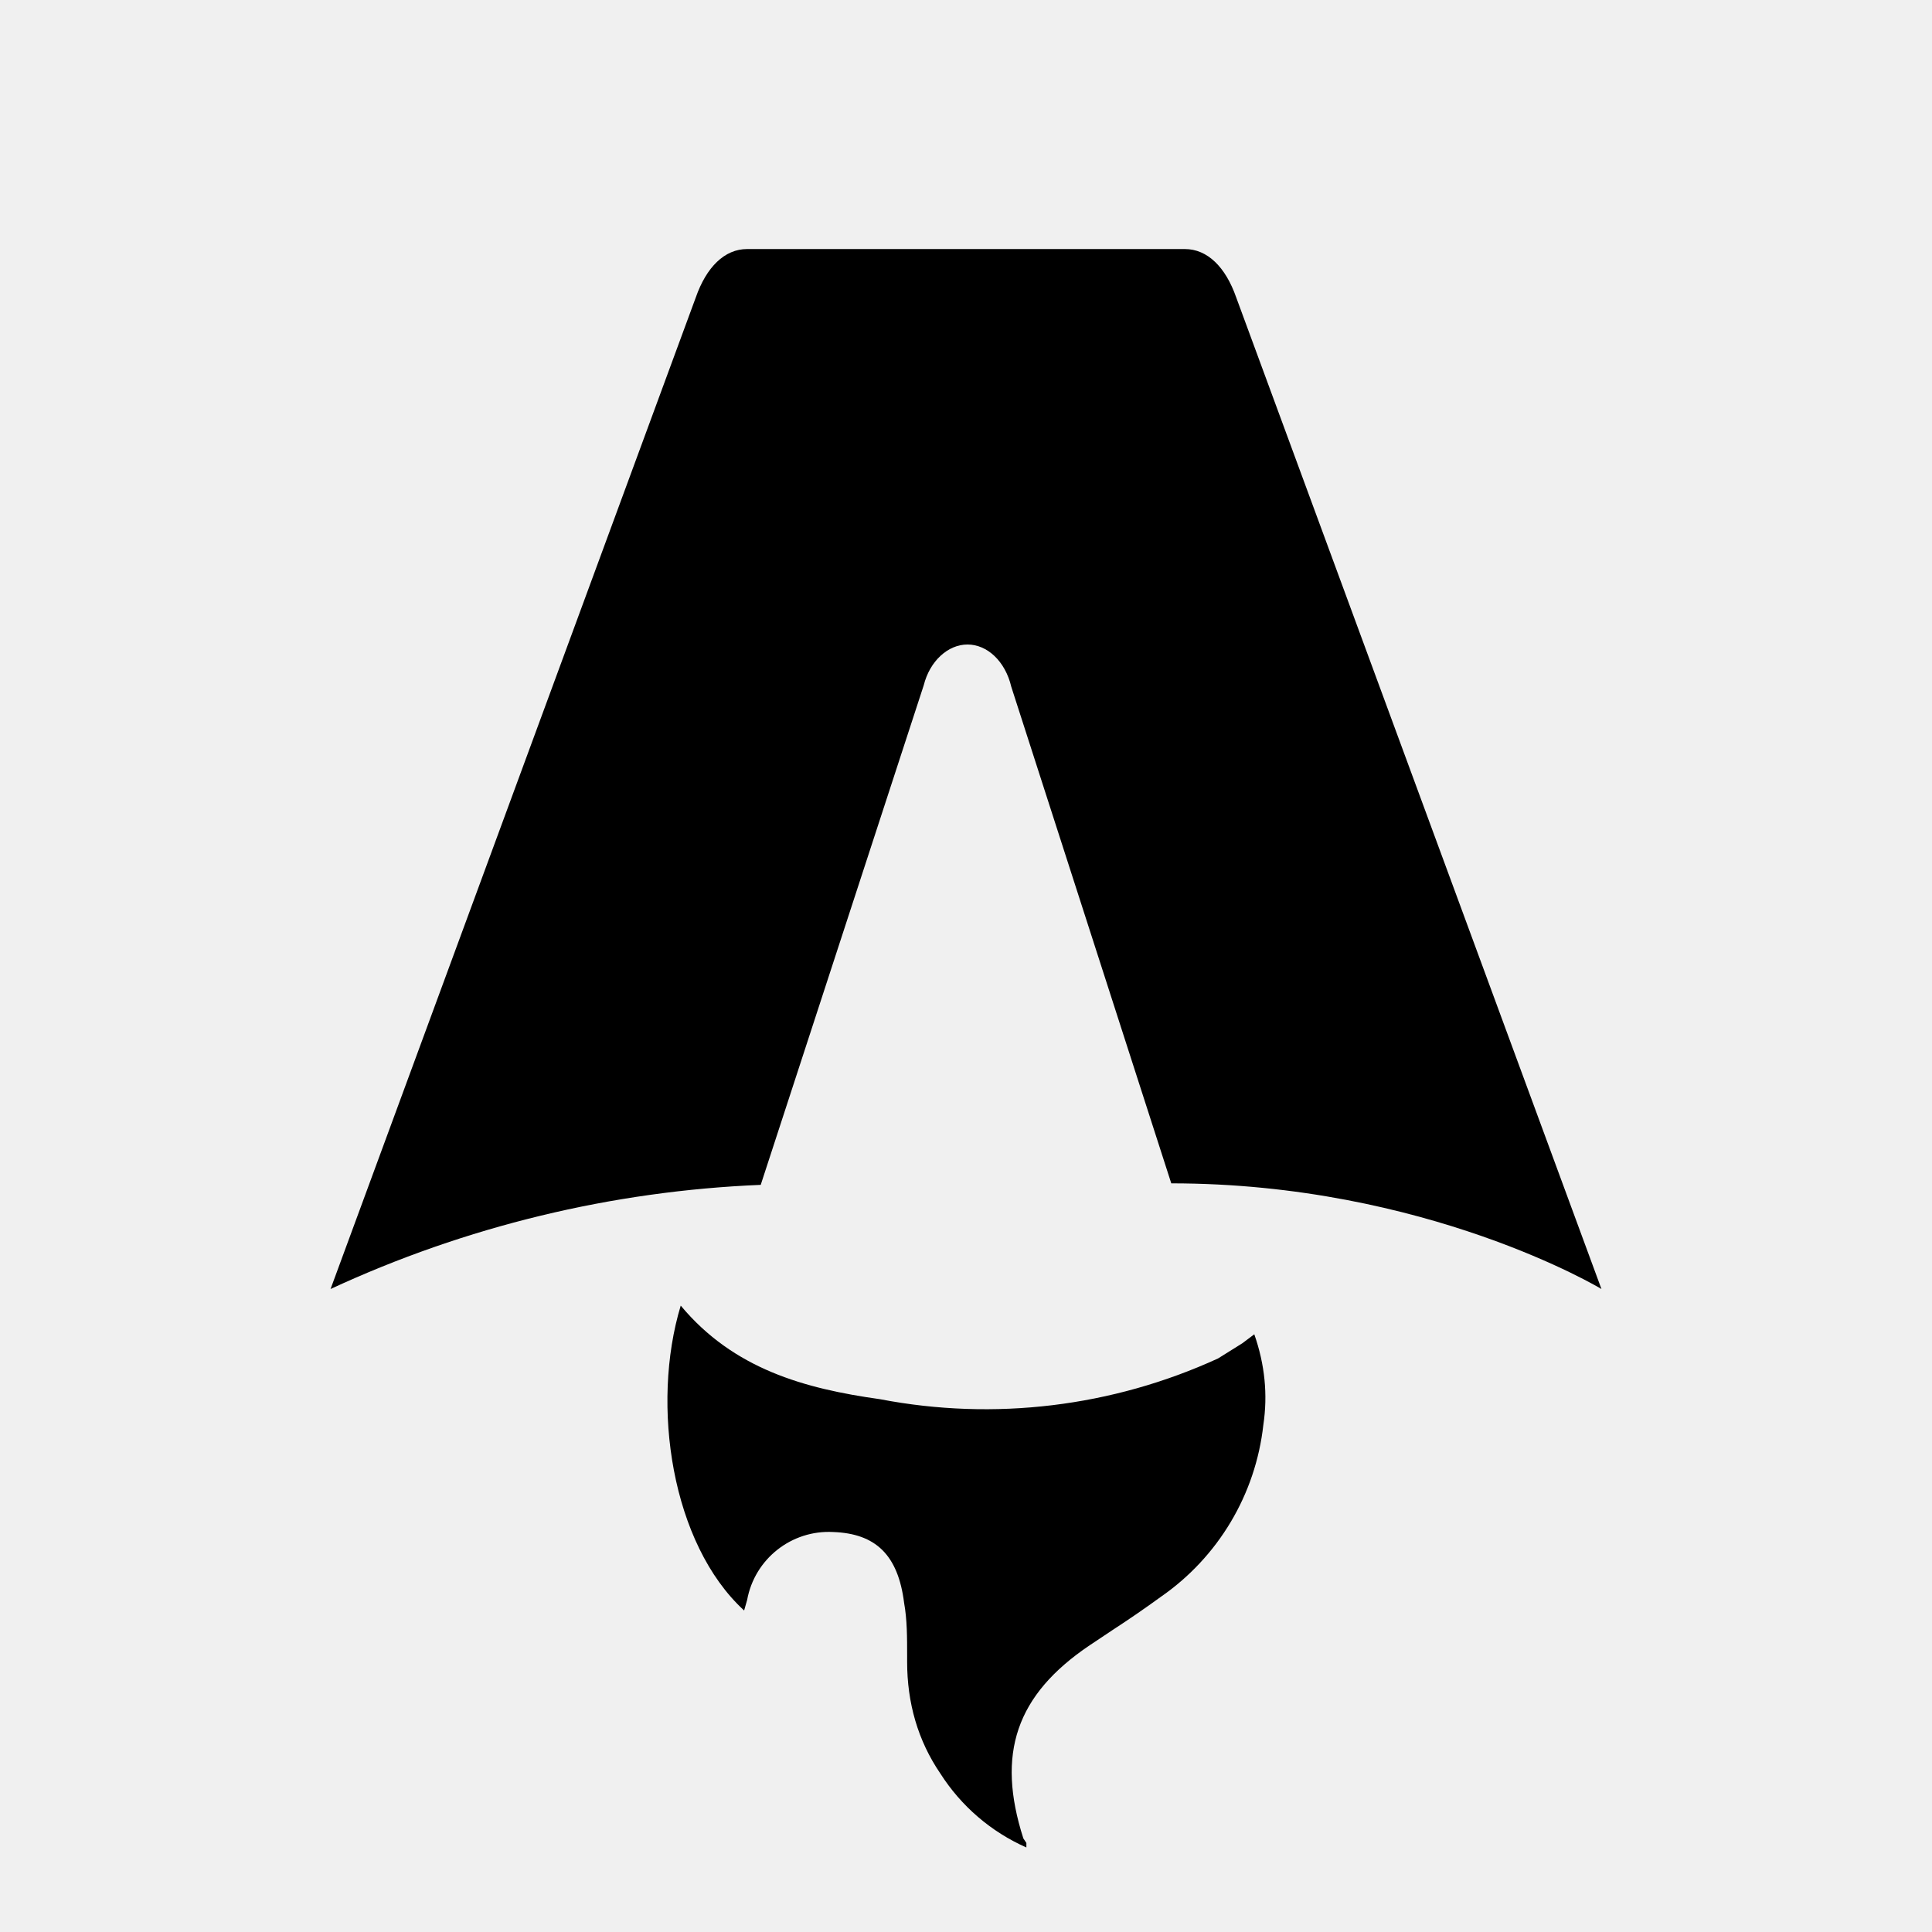
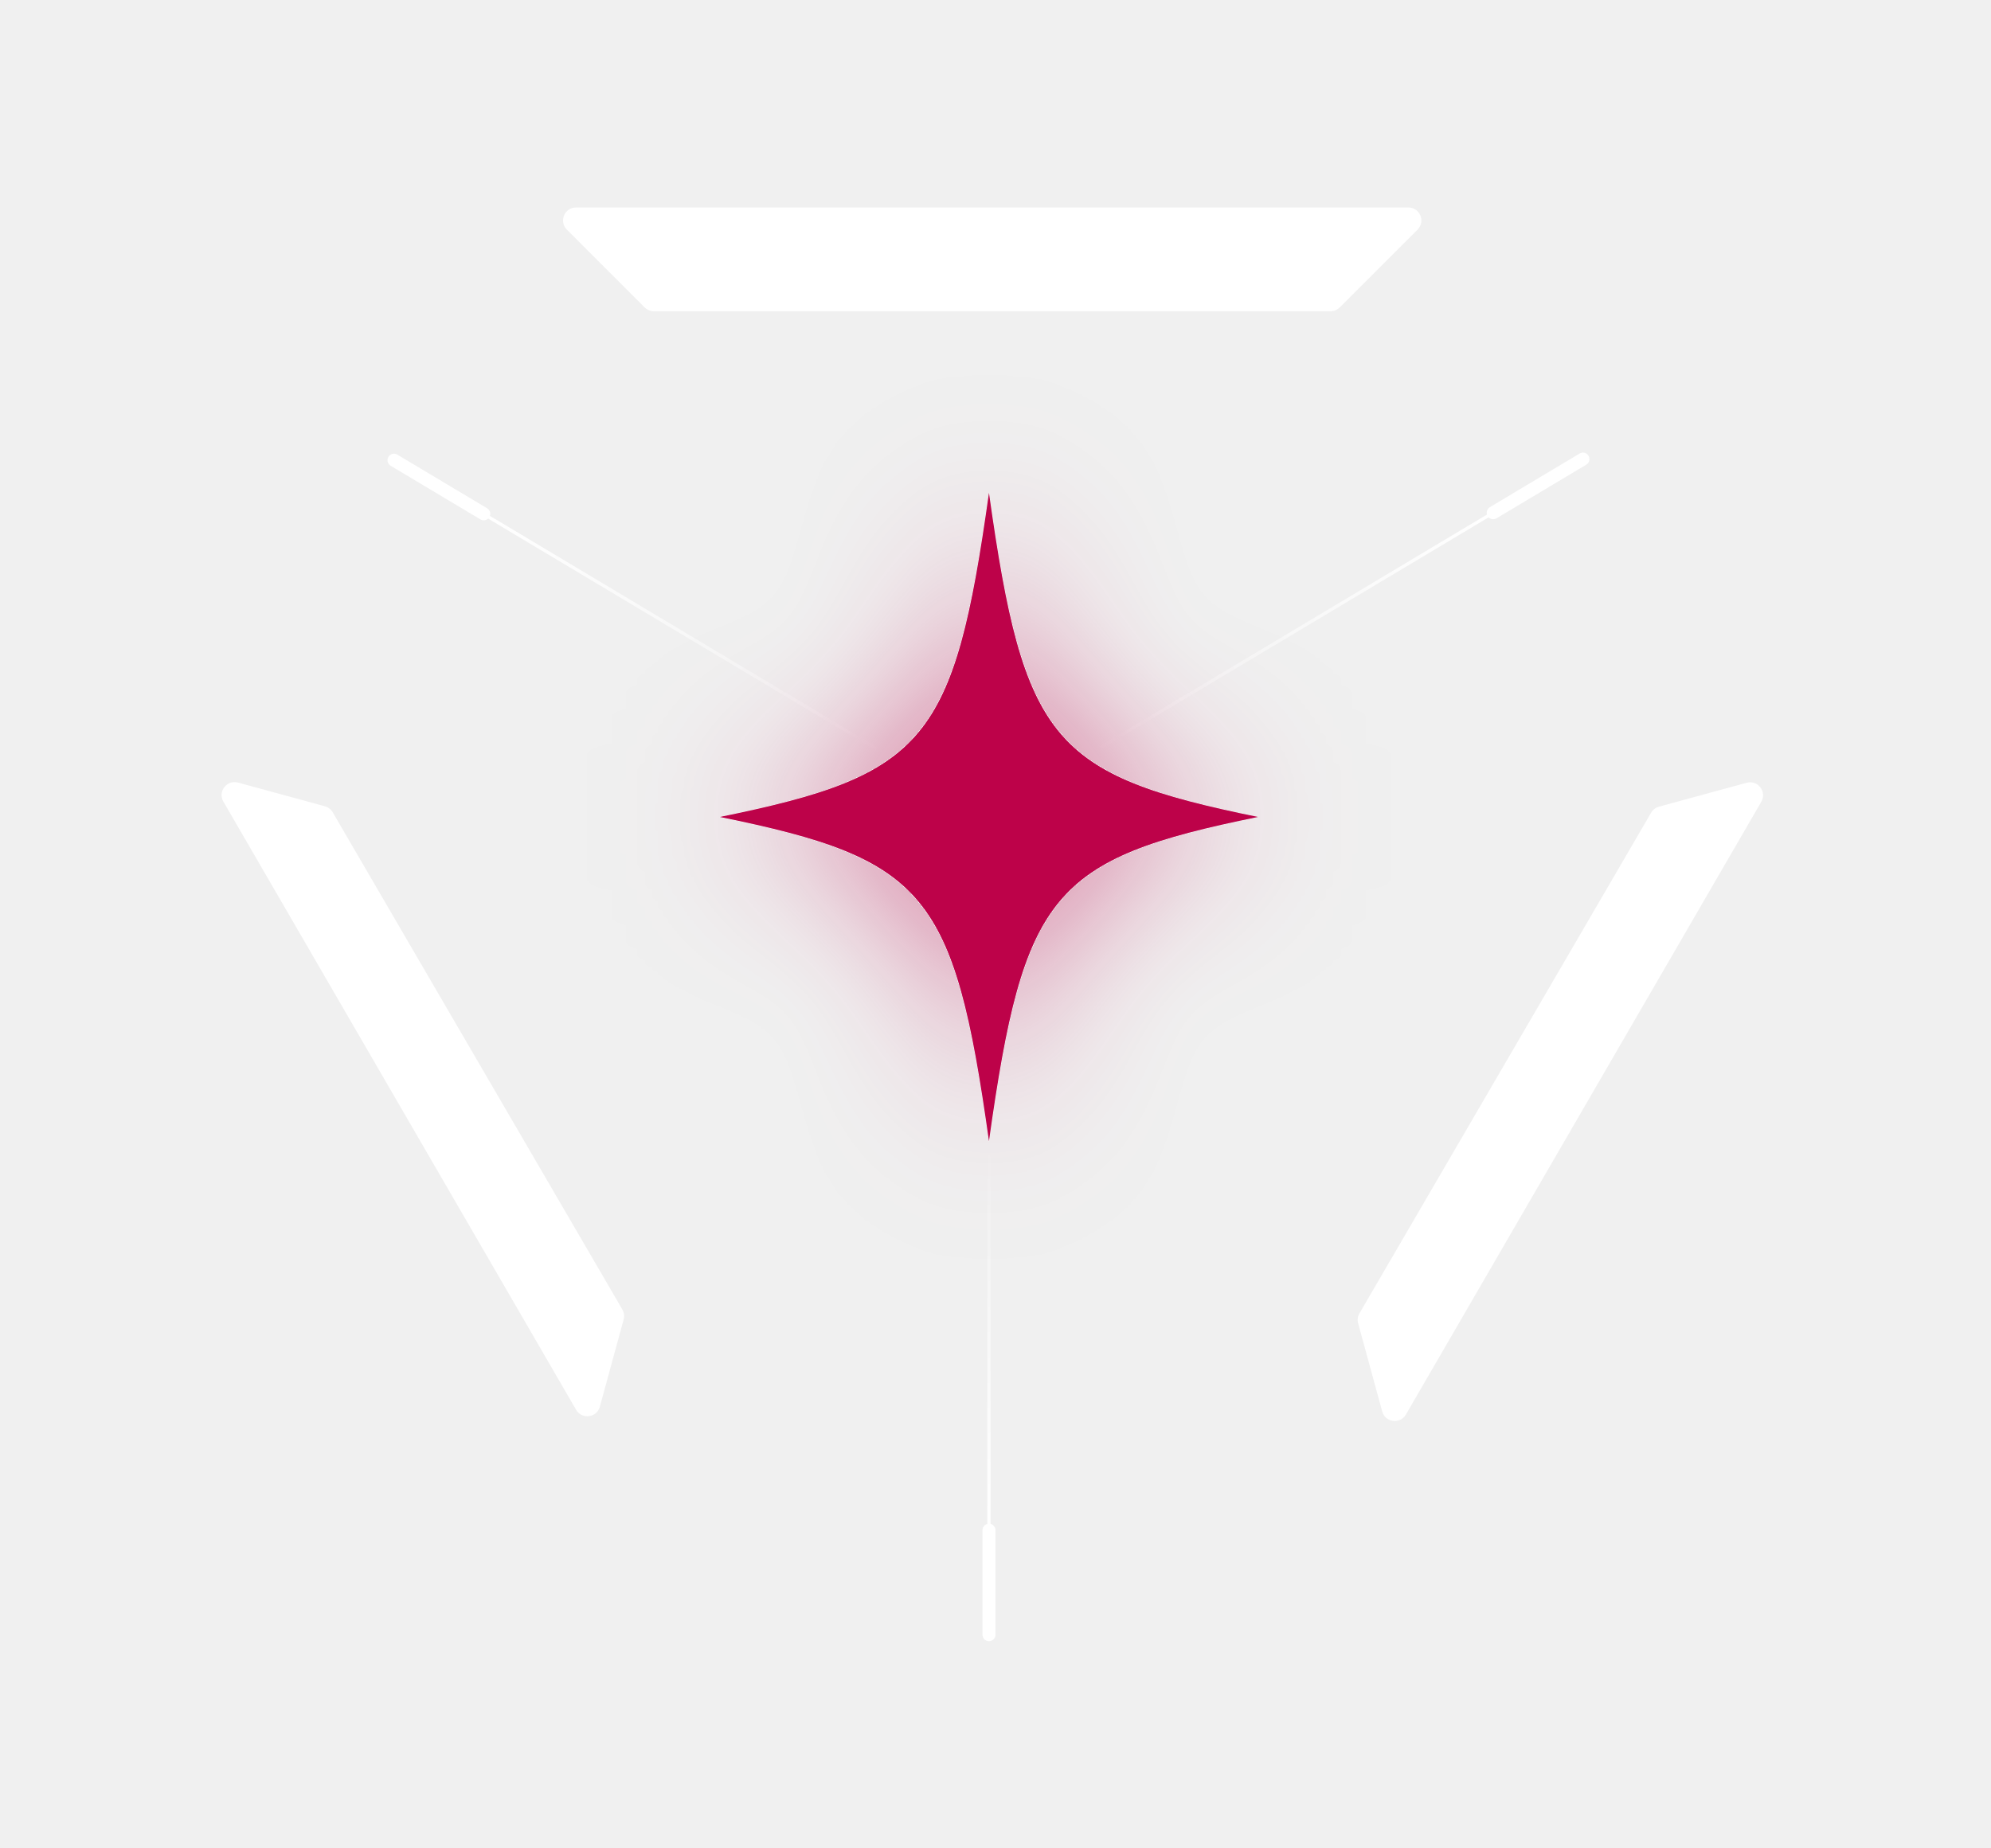
- <svg xmlns="http://www.w3.org/2000/svg" fill="none" viewBox="0 0 128 128">
-   <path d="M50.4 78.5a75.1 75.1 0 0 0-28.5 6.9l24.2-65.7c.7-2 1.9-3.2 3.4-3.2h29c1.5 0 2.7 1.2 3.4 3.2l24.2 65.7s-11.6-7-28.5-7L67 45.5c-.4-1.7-1.6-2.8-2.9-2.8-1.3 0-2.5 1.1-2.9 2.7L50.4 78.5Zm-1.1 28.2Zm-4.2-20.2c-2 6.6-.6 15.8 4.2 20.2a17.5 17.5 0 0 1 .2-.7 5.5 5.5 0 0 1 5.7-4.5c2.8.1 4.3 1.5 4.7 4.7.2 1.1.2 2.3.2 3.5v.4c0 2.7.7 5.2 2.2 7.4a13 13 0 0 0 5.7 4.9v-.3l-.2-.3c-1.8-5.6-.5-9.5 4.4-12.8l1.5-1a73 73 0 0 0 3.2-2.2 16 16 0 0 0 6.8-11.4c.3-2 .1-4-.6-6l-.8.6-1.6 1a37 37 0 0 1-22.4 2.7c-5-.7-9.7-2-13.2-6.2Z" />
-   <style>
-         path { fill: #000; }
-         @media (prefers-color-scheme: dark) {
-             path { fill: #FFF; }
-         }
-     </style>
+ <svg xmlns="http://www.w3.org/2000/svg" width="307" height="285" viewBox="0 0 307 285" fill="none">
+   <path d="M206.577 47.414C206.202 47.789 205.694 48 205.163 48H100.82C100.29 48 99.781 47.789 99.406 47.414L87.406 35.414C86.146 34.154 87.038 32 88.82 32H217.163C218.945 32 219.837 34.154 218.577 35.414L206.577 47.414Z" fill="white" />
+   <path d="M50.096 124.353C50.602 124.491 51.034 124.823 51.298 125.276L95.963 201.964C96.232 202.427 96.305 202.98 96.164 203.497L92.493 216.957C92.025 218.67 89.724 218.97 88.833 217.434L34.444 123.632C33.547 122.086 34.975 120.229 36.7 120.7L50.096 124.353Z" fill="white" />
+   <path d="M209.419 204.093C209.278 203.576 209.351 203.024 209.62 202.561L254.597 125.336C254.862 124.882 255.293 124.551 255.799 124.413L269.325 120.724C271.05 120.254 272.478 122.11 271.582 123.657L216.785 218.161C215.894 219.697 213.593 219.397 213.125 217.684L209.419 204.093Z" fill="white" />
+   <path d="M230.242 79.08L244.082 70.807" stroke="white" stroke-width="2" stroke-linecap="round" />
+   <path d="M74.595 79.25L60.755 70.977" stroke="white" stroke-width="2" stroke-linecap="round" />
+   <path d="M152.492 252.125V236" stroke="white" stroke-width="2" stroke-linecap="round" />
+   <line x1="152.113" y1="125.785" x2="244.113" y2="70.785" stroke="url(#paint0_linear_2_93)" stroke-width="0.5" />
+   <line y1="-0.25" x2="107.187" y2="-0.25" transform="matrix(-0.858315 -0.513123 -0.513123 0.858315 152.242 126)" stroke="url(#paint1_linear_2_93)" stroke-width="0.5" />
+   <line x1="152.492" y1="126" x2="152.492" y2="236" stroke="url(#paint2_linear_2_93)" stroke-width="0.5" />
+   <g filter="url(#filter0_d_2_93)">
+     <path d="M193.992 126C162.226 132.477 157.868 137.728 152.492 176C147.115 137.728 142.757 132.477 110.992 126C142.757 119.523 147.115 114.272 152.492 76C157.868 114.272 162.226 119.523 193.992 126Z" fill="#BD0249" />
+   </g>
+   <defs>
+     <filter id="filter0_d_2_93" x="87.792" y="52.8" width="129.4" height="146.4" filterUnits="userSpaceOnUse" color-interpolation-filters="sRGB">
+       <feFlood flood-opacity="0" result="BackgroundImageFix" />
+       <feColorMatrix in="SourceAlpha" type="matrix" values="0 0 0 0 0 0 0 0 0 0 0 0 0 0 0 0 0 0 127 0" result="hardAlpha" />
+       <feOffset />
+       <feGaussianBlur stdDeviation="11.6" />
+       <feComposite in2="hardAlpha" operator="out" />
+       <feColorMatrix type="matrix" values="0 0 0 0 0.741 0 0 0 0 0.008 0 0 0 0 0.286 0 0 0 0.5 0" />
+       <feBlend mode="normal" in2="BackgroundImageFix" result="effect1_dropShadow_2_93" />
+       <feBlend mode="normal" in="SourceGraphic" in2="effect1_dropShadow_2_93" result="shape" />
+     </filter>
+     <linearGradient id="paint0_linear_2_93" x1="152.498" y1="126.429" x2="244.498" y2="71.429" gradientUnits="userSpaceOnUse">
+       <stop offset="0.168" stop-color="white" stop-opacity="0" />
+       <stop offset="0.84" stop-color="white" />
+     </linearGradient>
+     <linearGradient id="paint1_linear_2_93" x1="0" y1="0.5" x2="107.187" y2="0.5" gradientUnits="userSpaceOnUse">
+       <stop offset="0.165" stop-color="white" stop-opacity="0" />
+       <stop offset="0.838" stop-color="white" />
+     </linearGradient>
+     <linearGradient id="paint2_linear_2_93" x1="151.742" y1="126" x2="151.742" y2="236" gradientUnits="userSpaceOnUse">
+       <stop offset="0.455" stop-color="white" stop-opacity="0" />
+       <stop offset="0.989" stop-color="white" />
+     </linearGradient>
+   </defs>
</svg>
